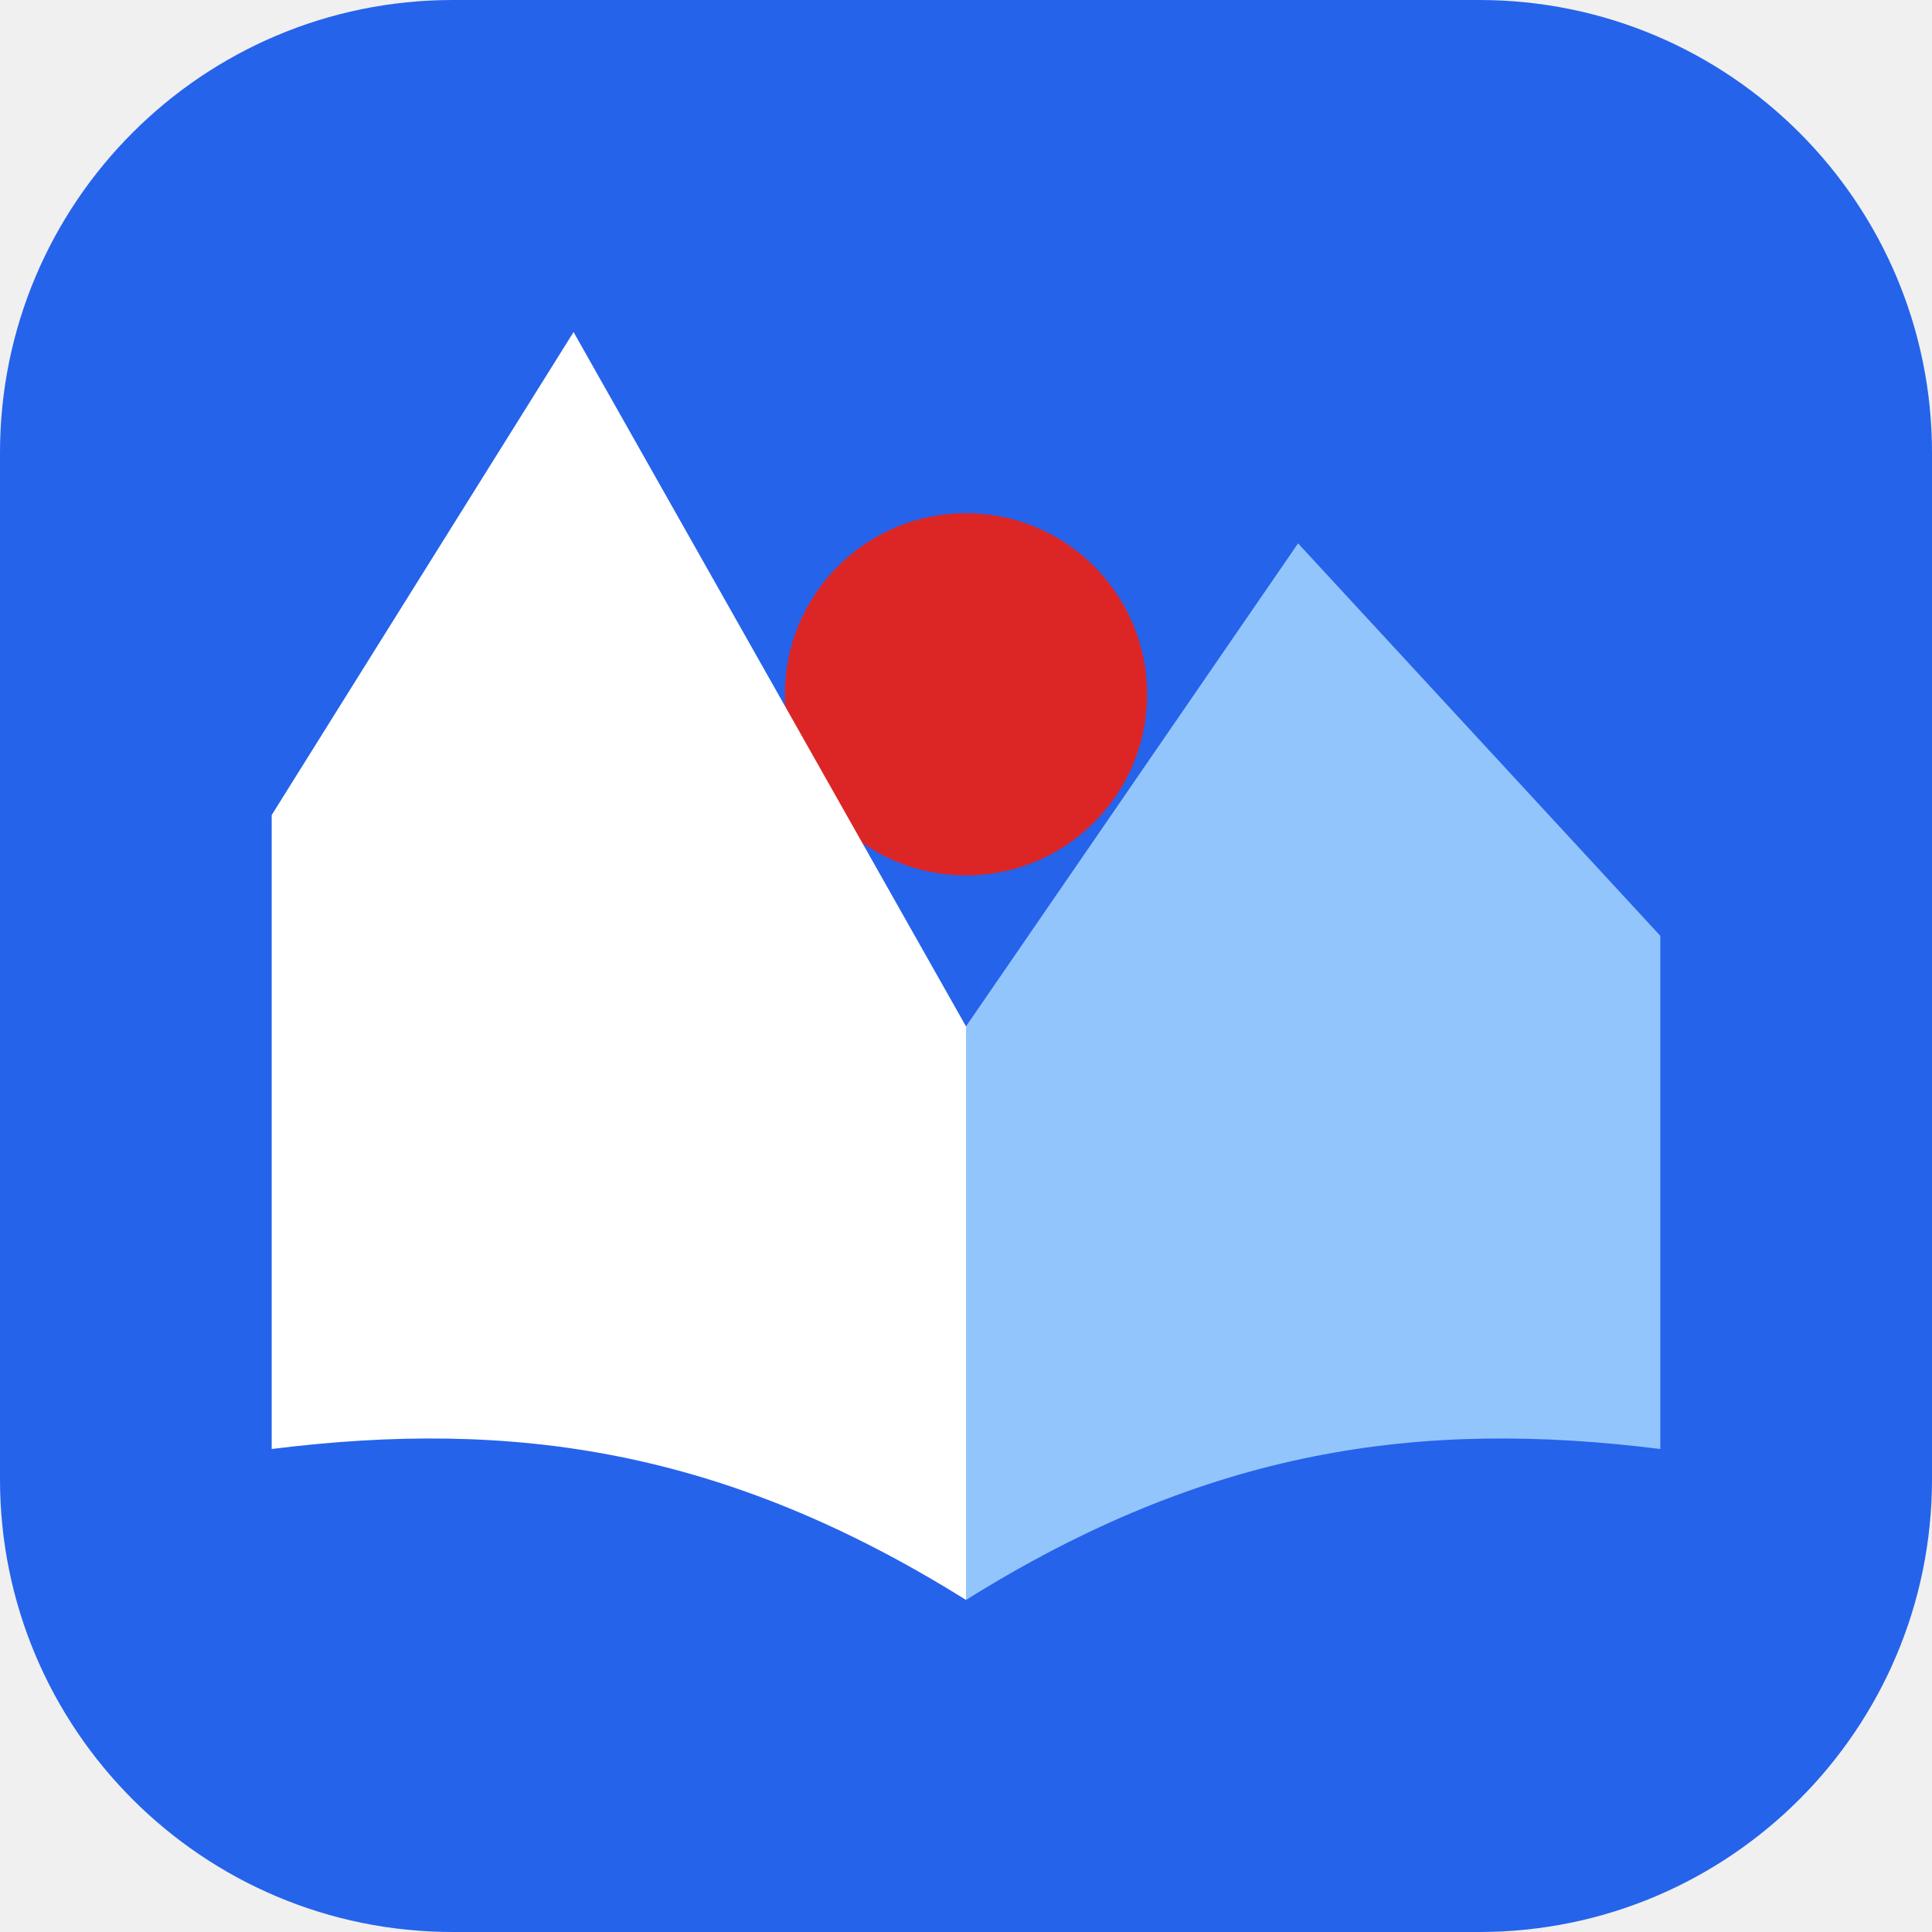
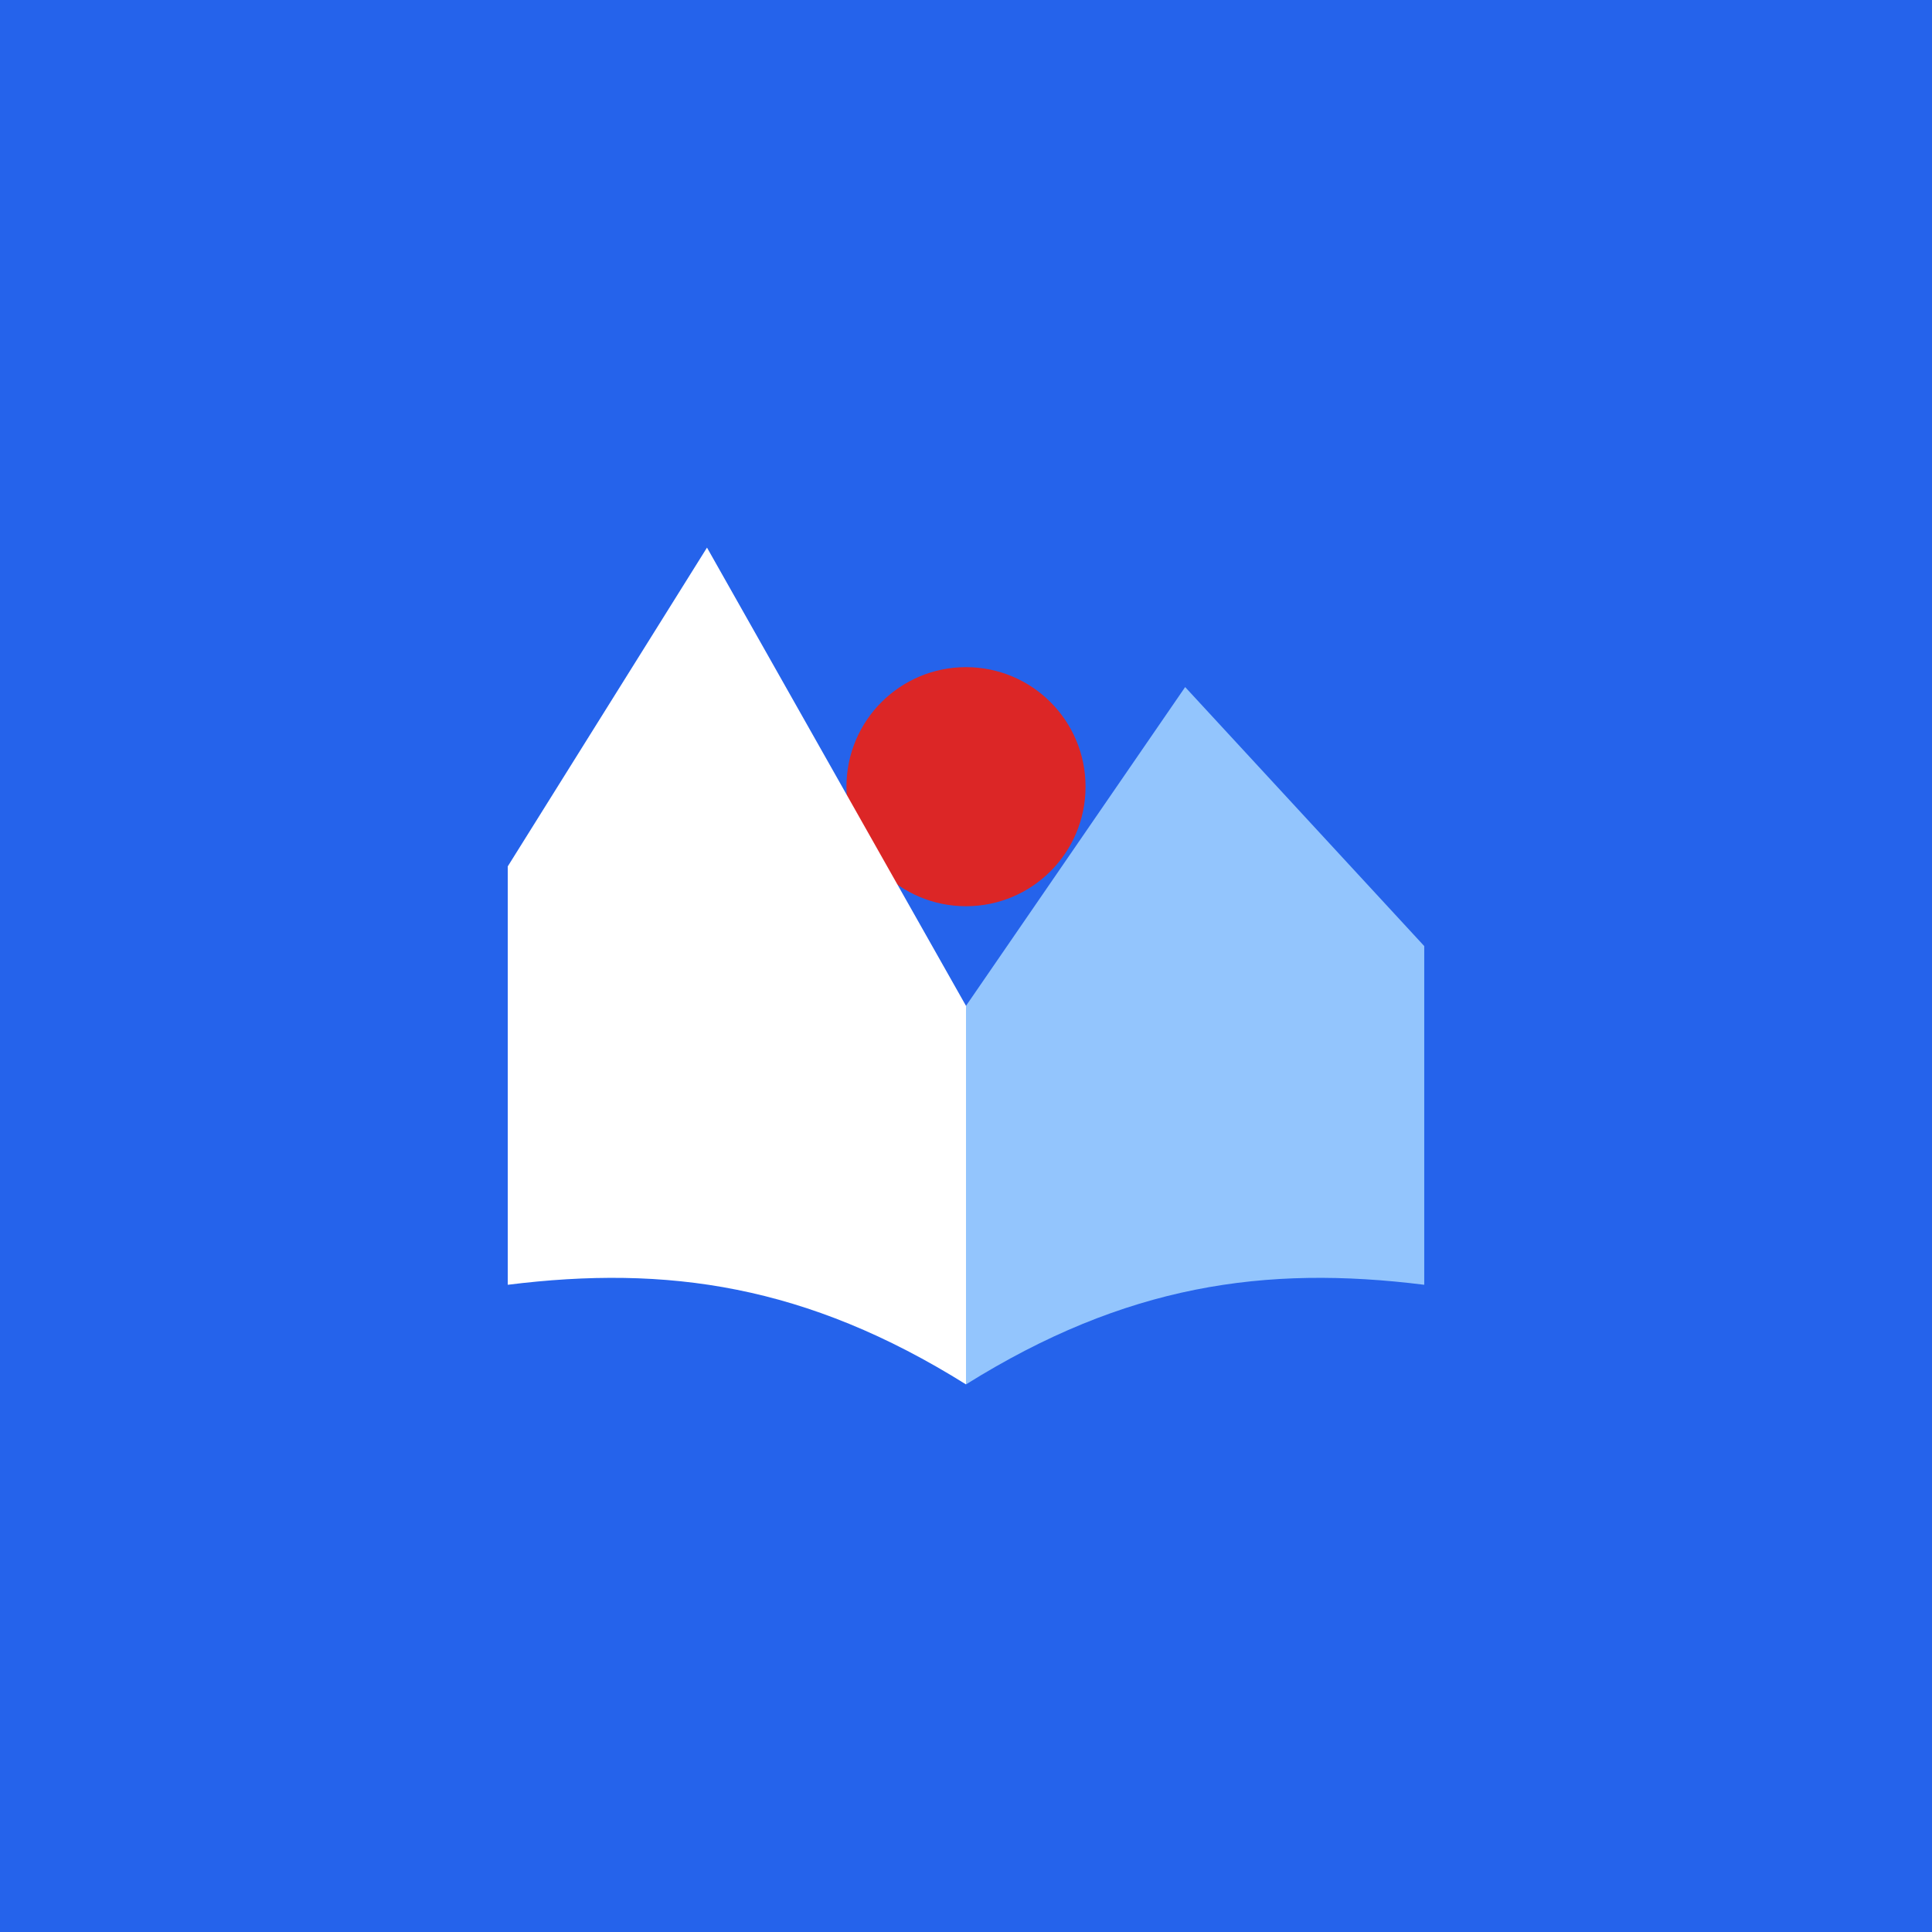
<svg xmlns="http://www.w3.org/2000/svg" viewBox="0 0 64 64" role="img" aria-label="nasmutNotes">
-   <rect width="64" height="64" rx="15" fill="#2563eb" />
-   <circle cx="32" cy="23" r="6" fill="#dc2626" />
-   <path d="M32 34 L19 11 L9 27 L9 48 C17 47 24 48 32 53 Z" fill="#fff" />
-   <path d="M32 34 L43 18 L55 31 L55 48 C47 47 40 48 32 53 Z" fill="#93c5fd" />
+   <rect width="64" height="64" fill="#2563eb" />
+   <g transform="translate(32 32) scale(0.66) translate(-32 -32)">
+     <circle cx="32" cy="23" r="6" fill="#dc2626" />
+     <path d="M32 34 L19 11 L9 27 L9 48 C17 47 24 48 32 53 Z" fill="#fff" />
+     <path d="M32 34 L43 18 L55 31 L55 48 C47 47 40 48 32 53 Z" fill="#93c5fd" />
+   </g>
</svg>
